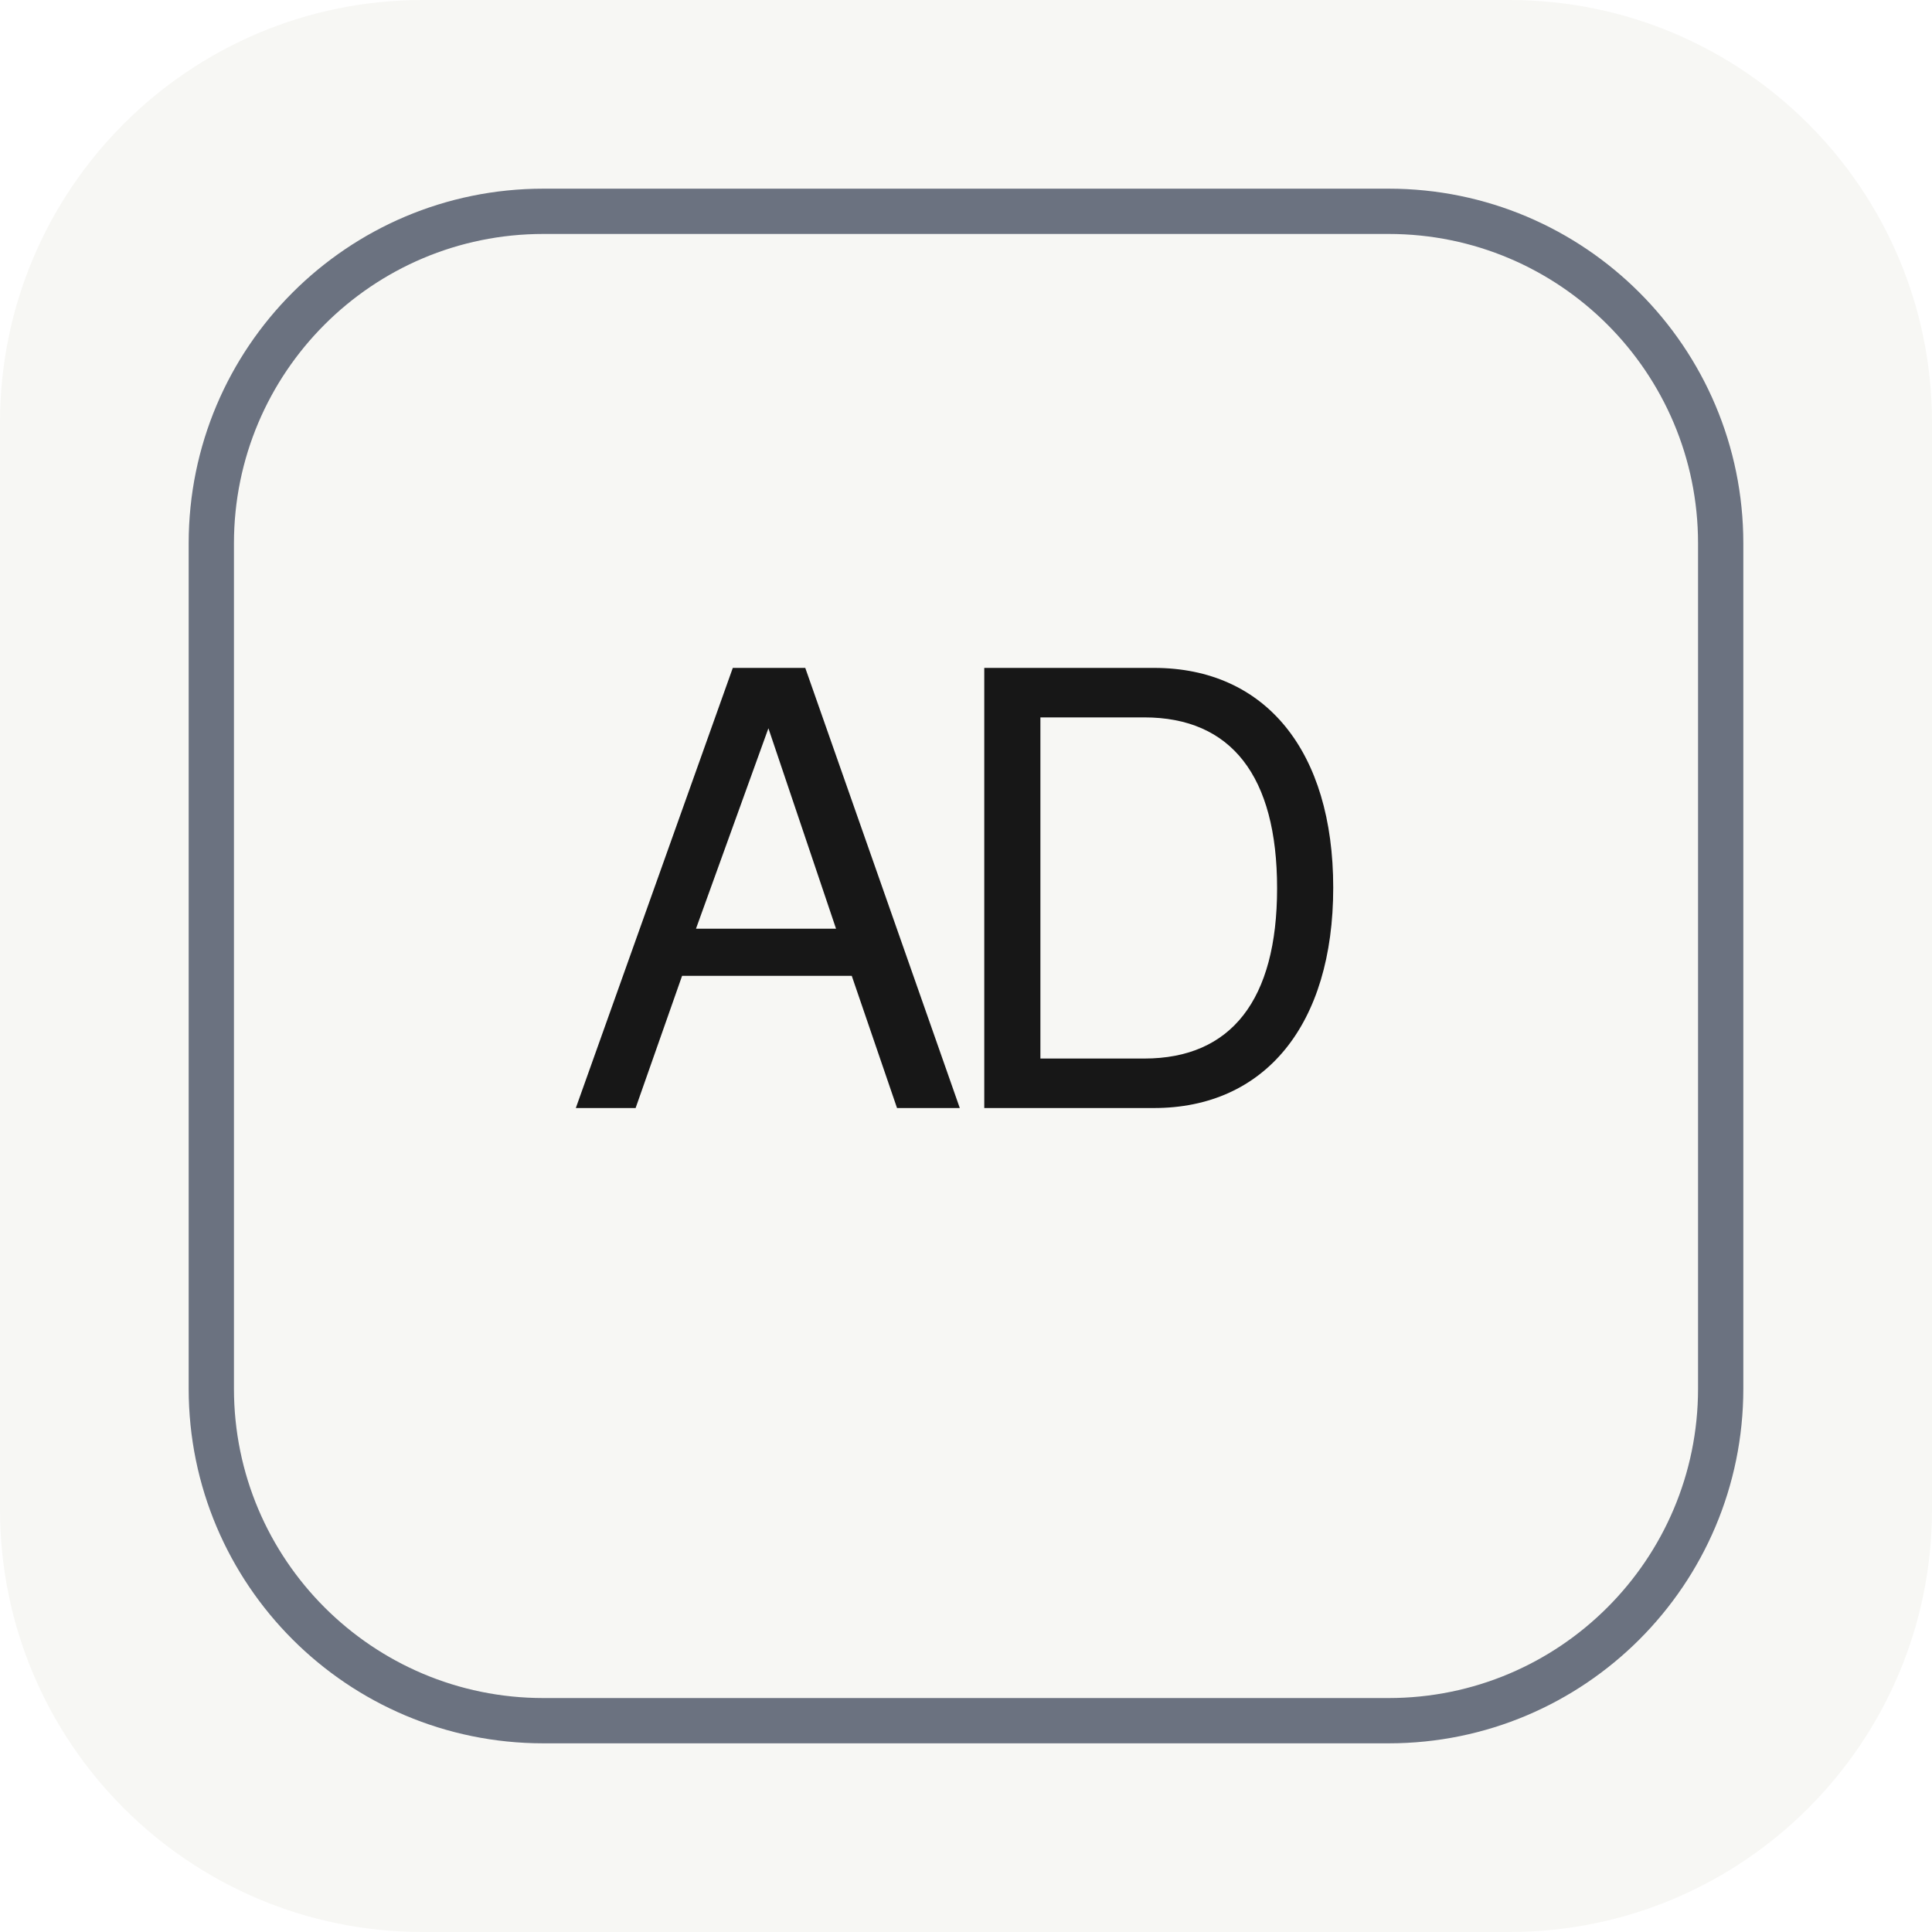
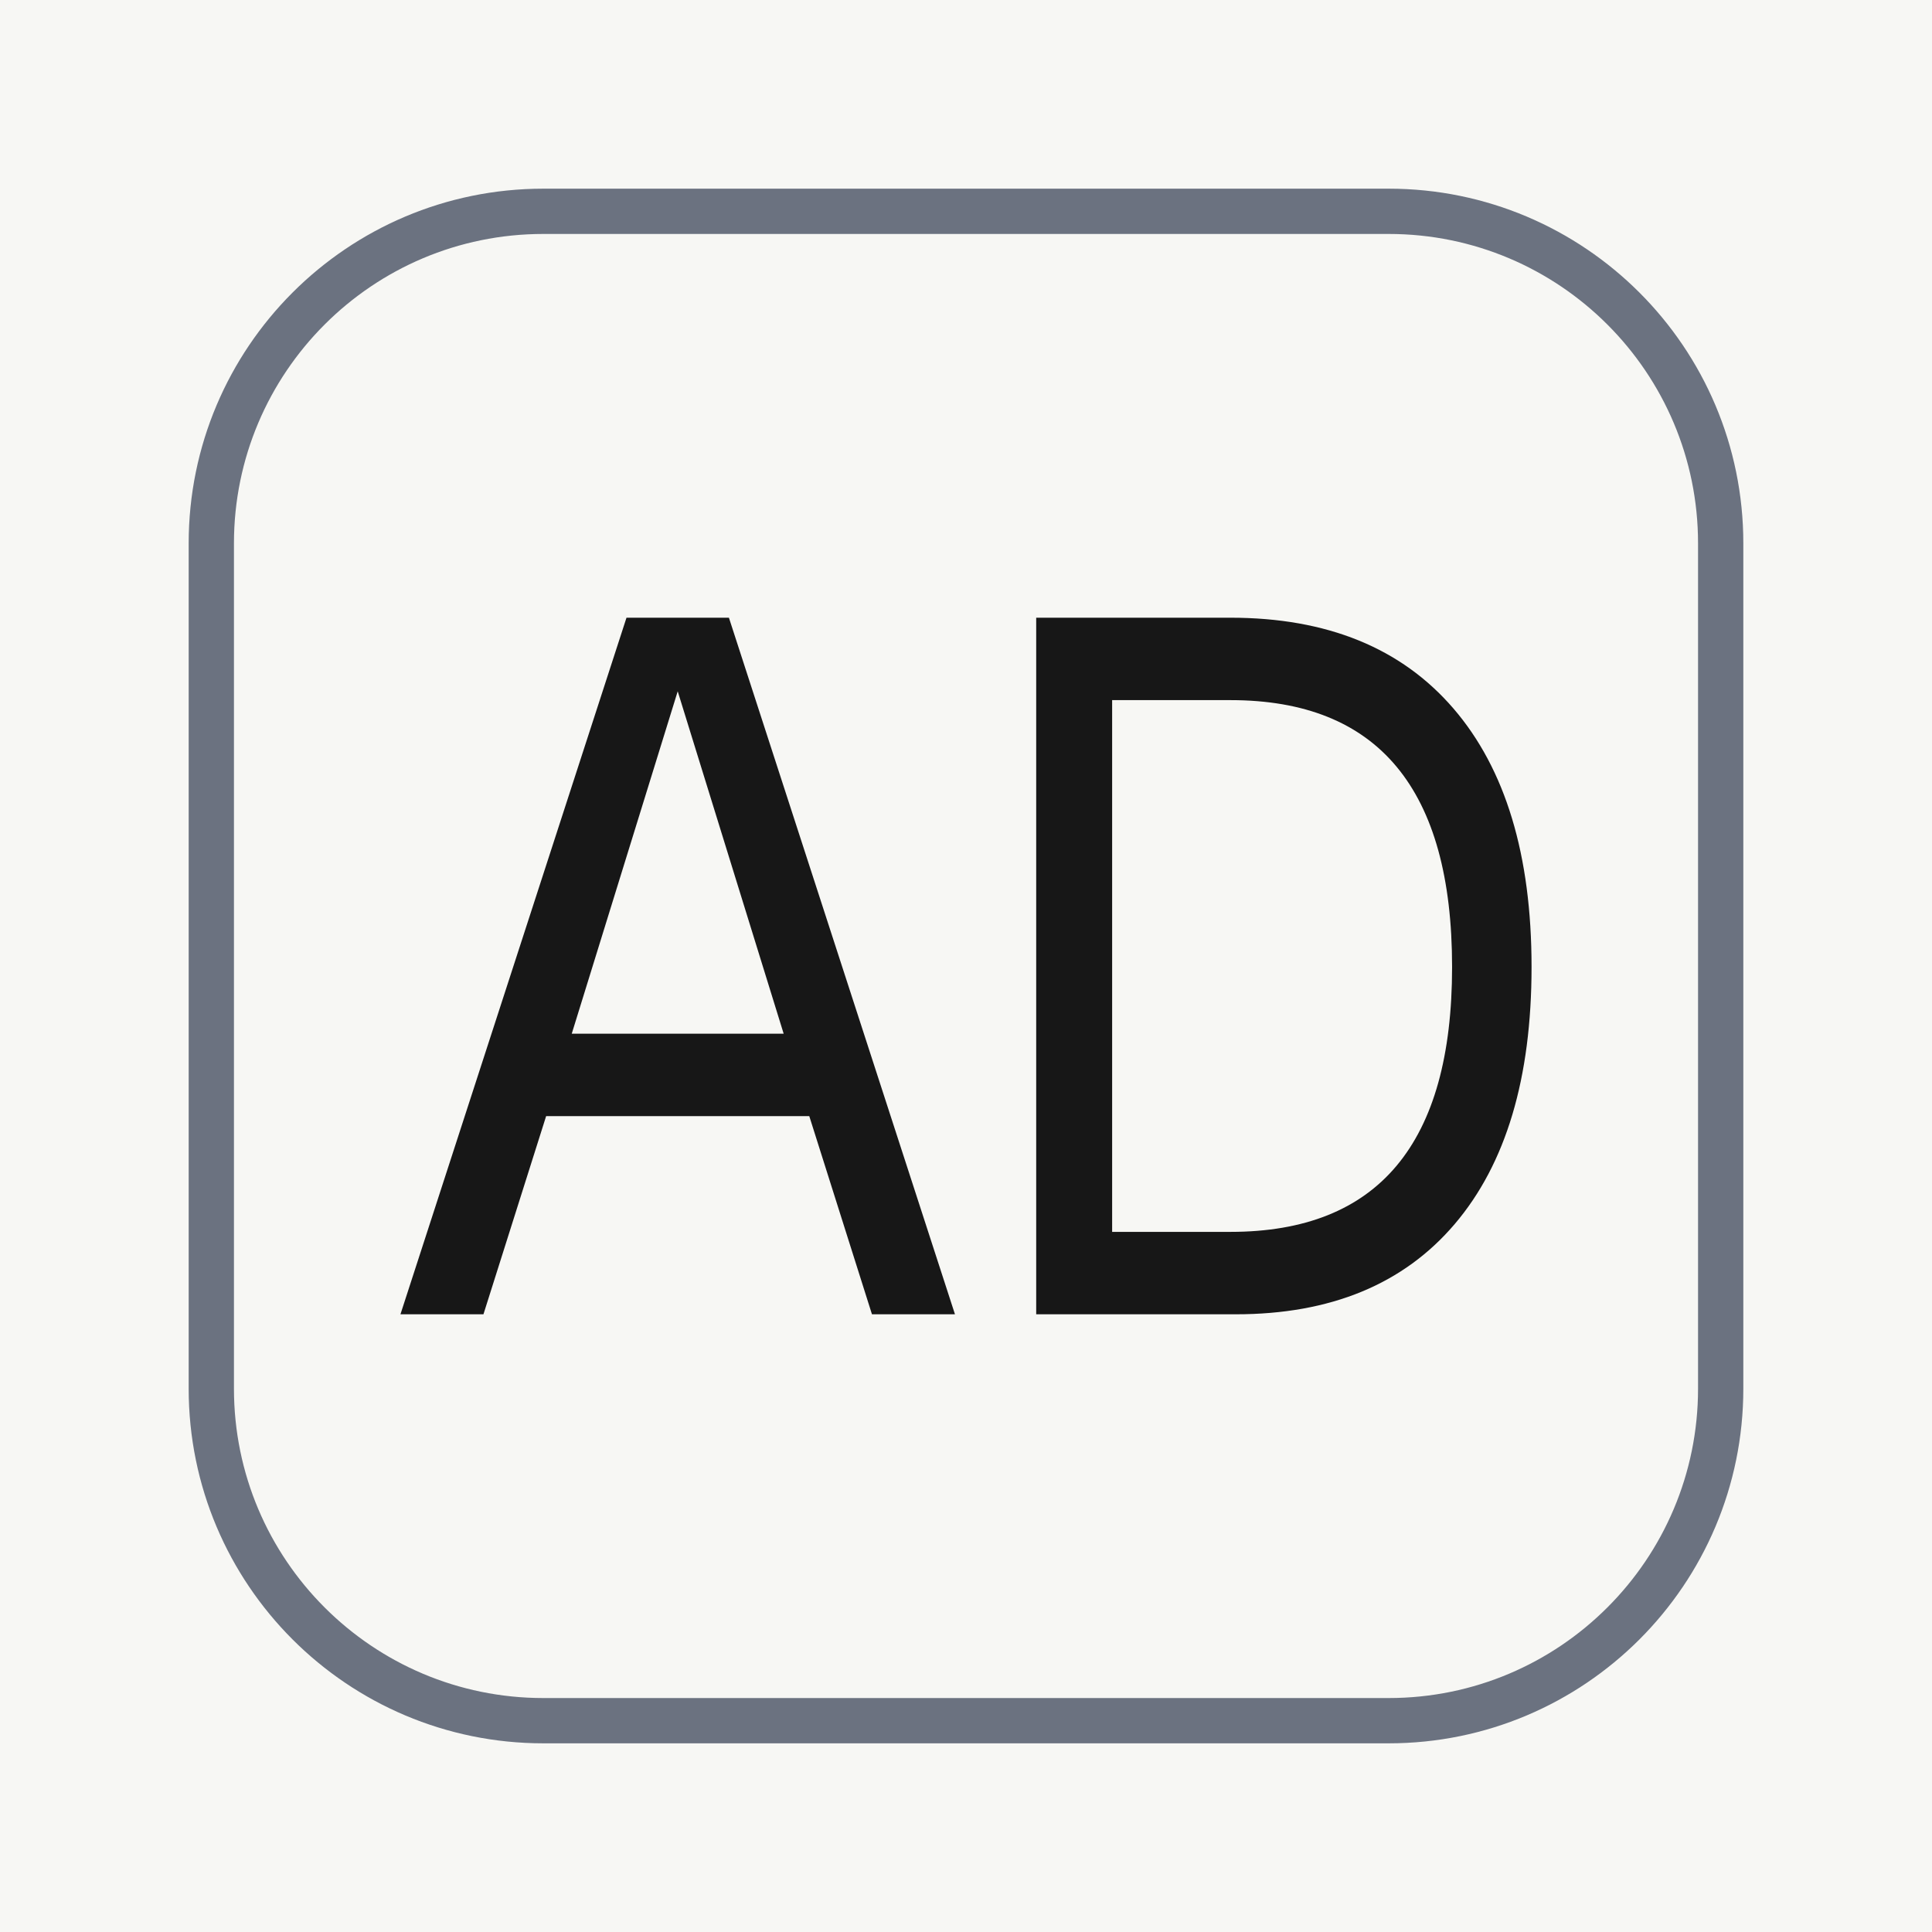
<svg xmlns="http://www.w3.org/2000/svg" width="1024" height="1024" viewBox="0 0 1024 1024">
-   <rect width="1024" height="1024" rx="224" fill="#f7f7f4" />
+   <rect width="1024" height="1024" fill="#f7f7f4" />
  <rect x="112" y="112" width="800" height="800" rx="176" fill="none" stroke="#6b7280" stroke-width="24" />
-   <text x="512" y="514" fill="#171717" font-family="-apple-system, BlinkMacSystemFont, 'Segoe UI', Helvetica, Arial, sans-serif" font-size="320" font-weight="400" letter-spacing="-20" text-anchor="middle" dominant-baseline="central">AD</text>
+   <path fill="#171717" d="M256.238 696.600L212.246 696.600L332.054 327.400L386.342 327.400L506.150 696.600L462.158 696.600L428.930 591.560L289.466 591.560L256.238 696.600ZM359.198 366.400L303.038 547.880L415.358 547.880L359.198 366.400ZM654.974 696.600L549.206 696.600L549.206 327.400L652.166 327.400Q728.918 327.400 770.336 375.500Q811.754 423.600 811.754 512.520L811.754 512.520Q811.754 600.920 771.038 648.760Q730.322 696.600 654.974 696.600L654.974 696.600ZM589.454 371.080L589.454 652.920L652.166 652.920Q769.634 652.920 769.634 512.520L769.634 512.520Q769.634 371.080 652.166 371.080L652.166 371.080L589.454 371.080Z" />
</svg>
